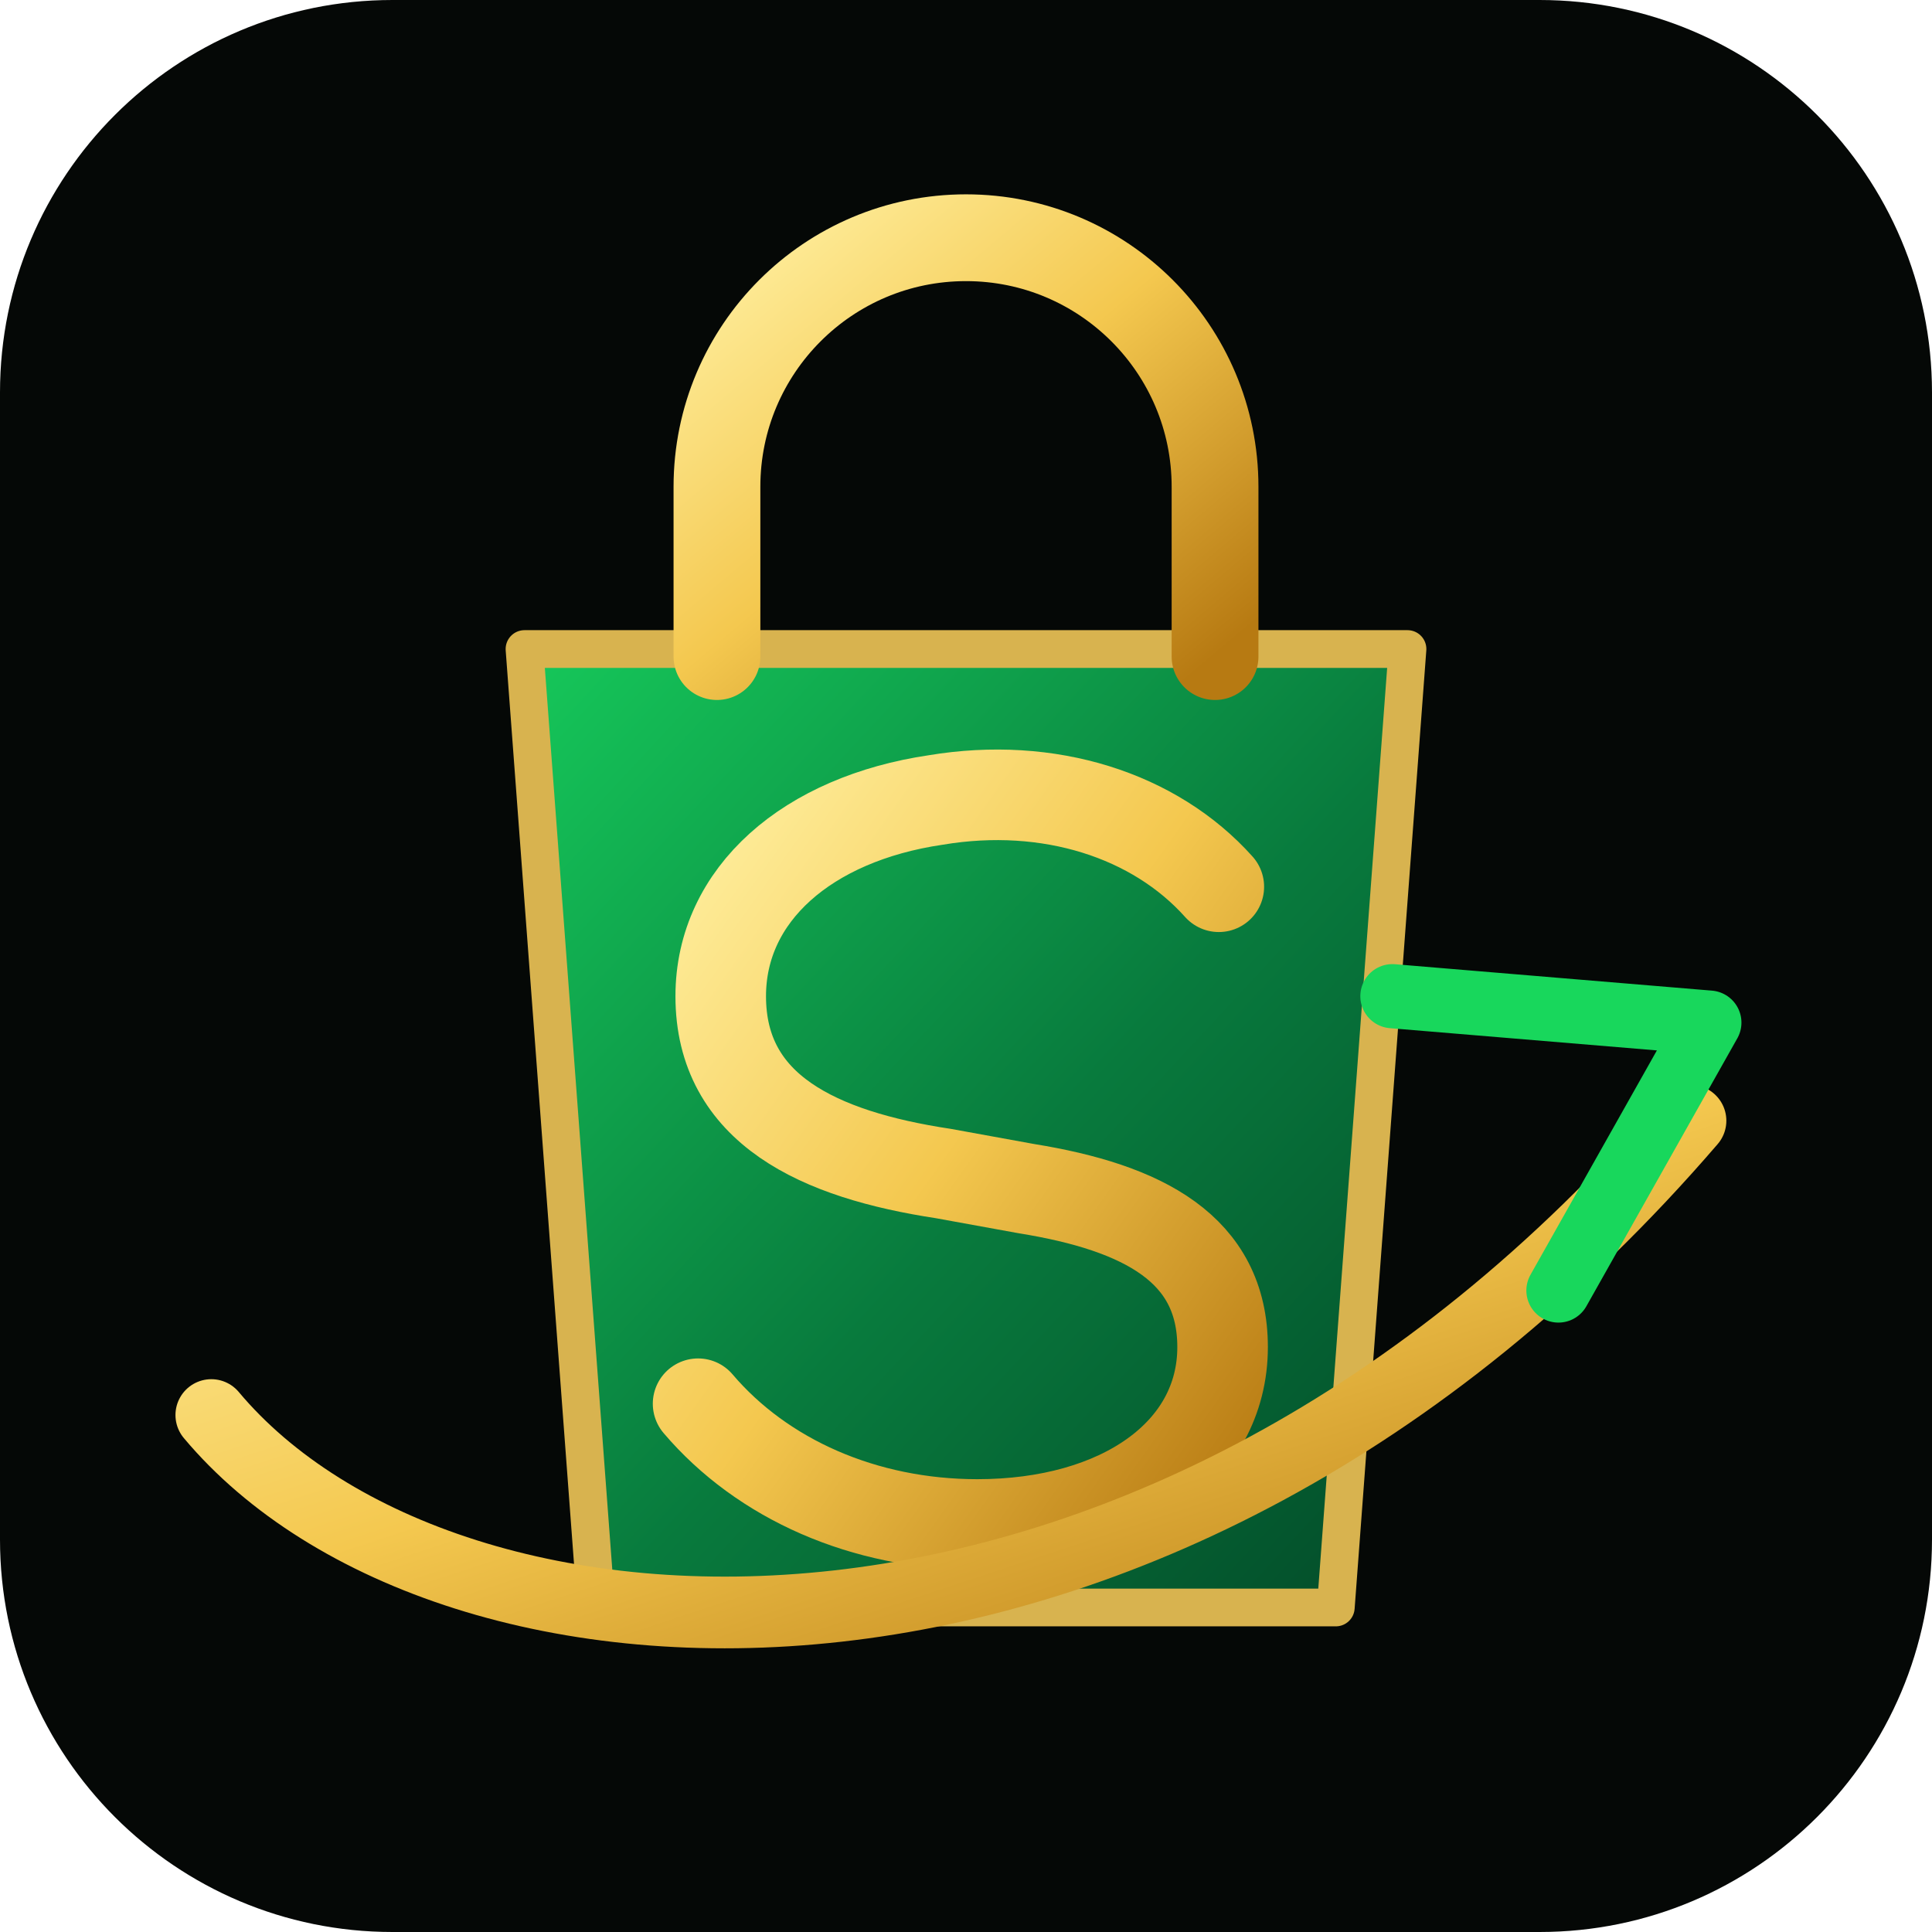
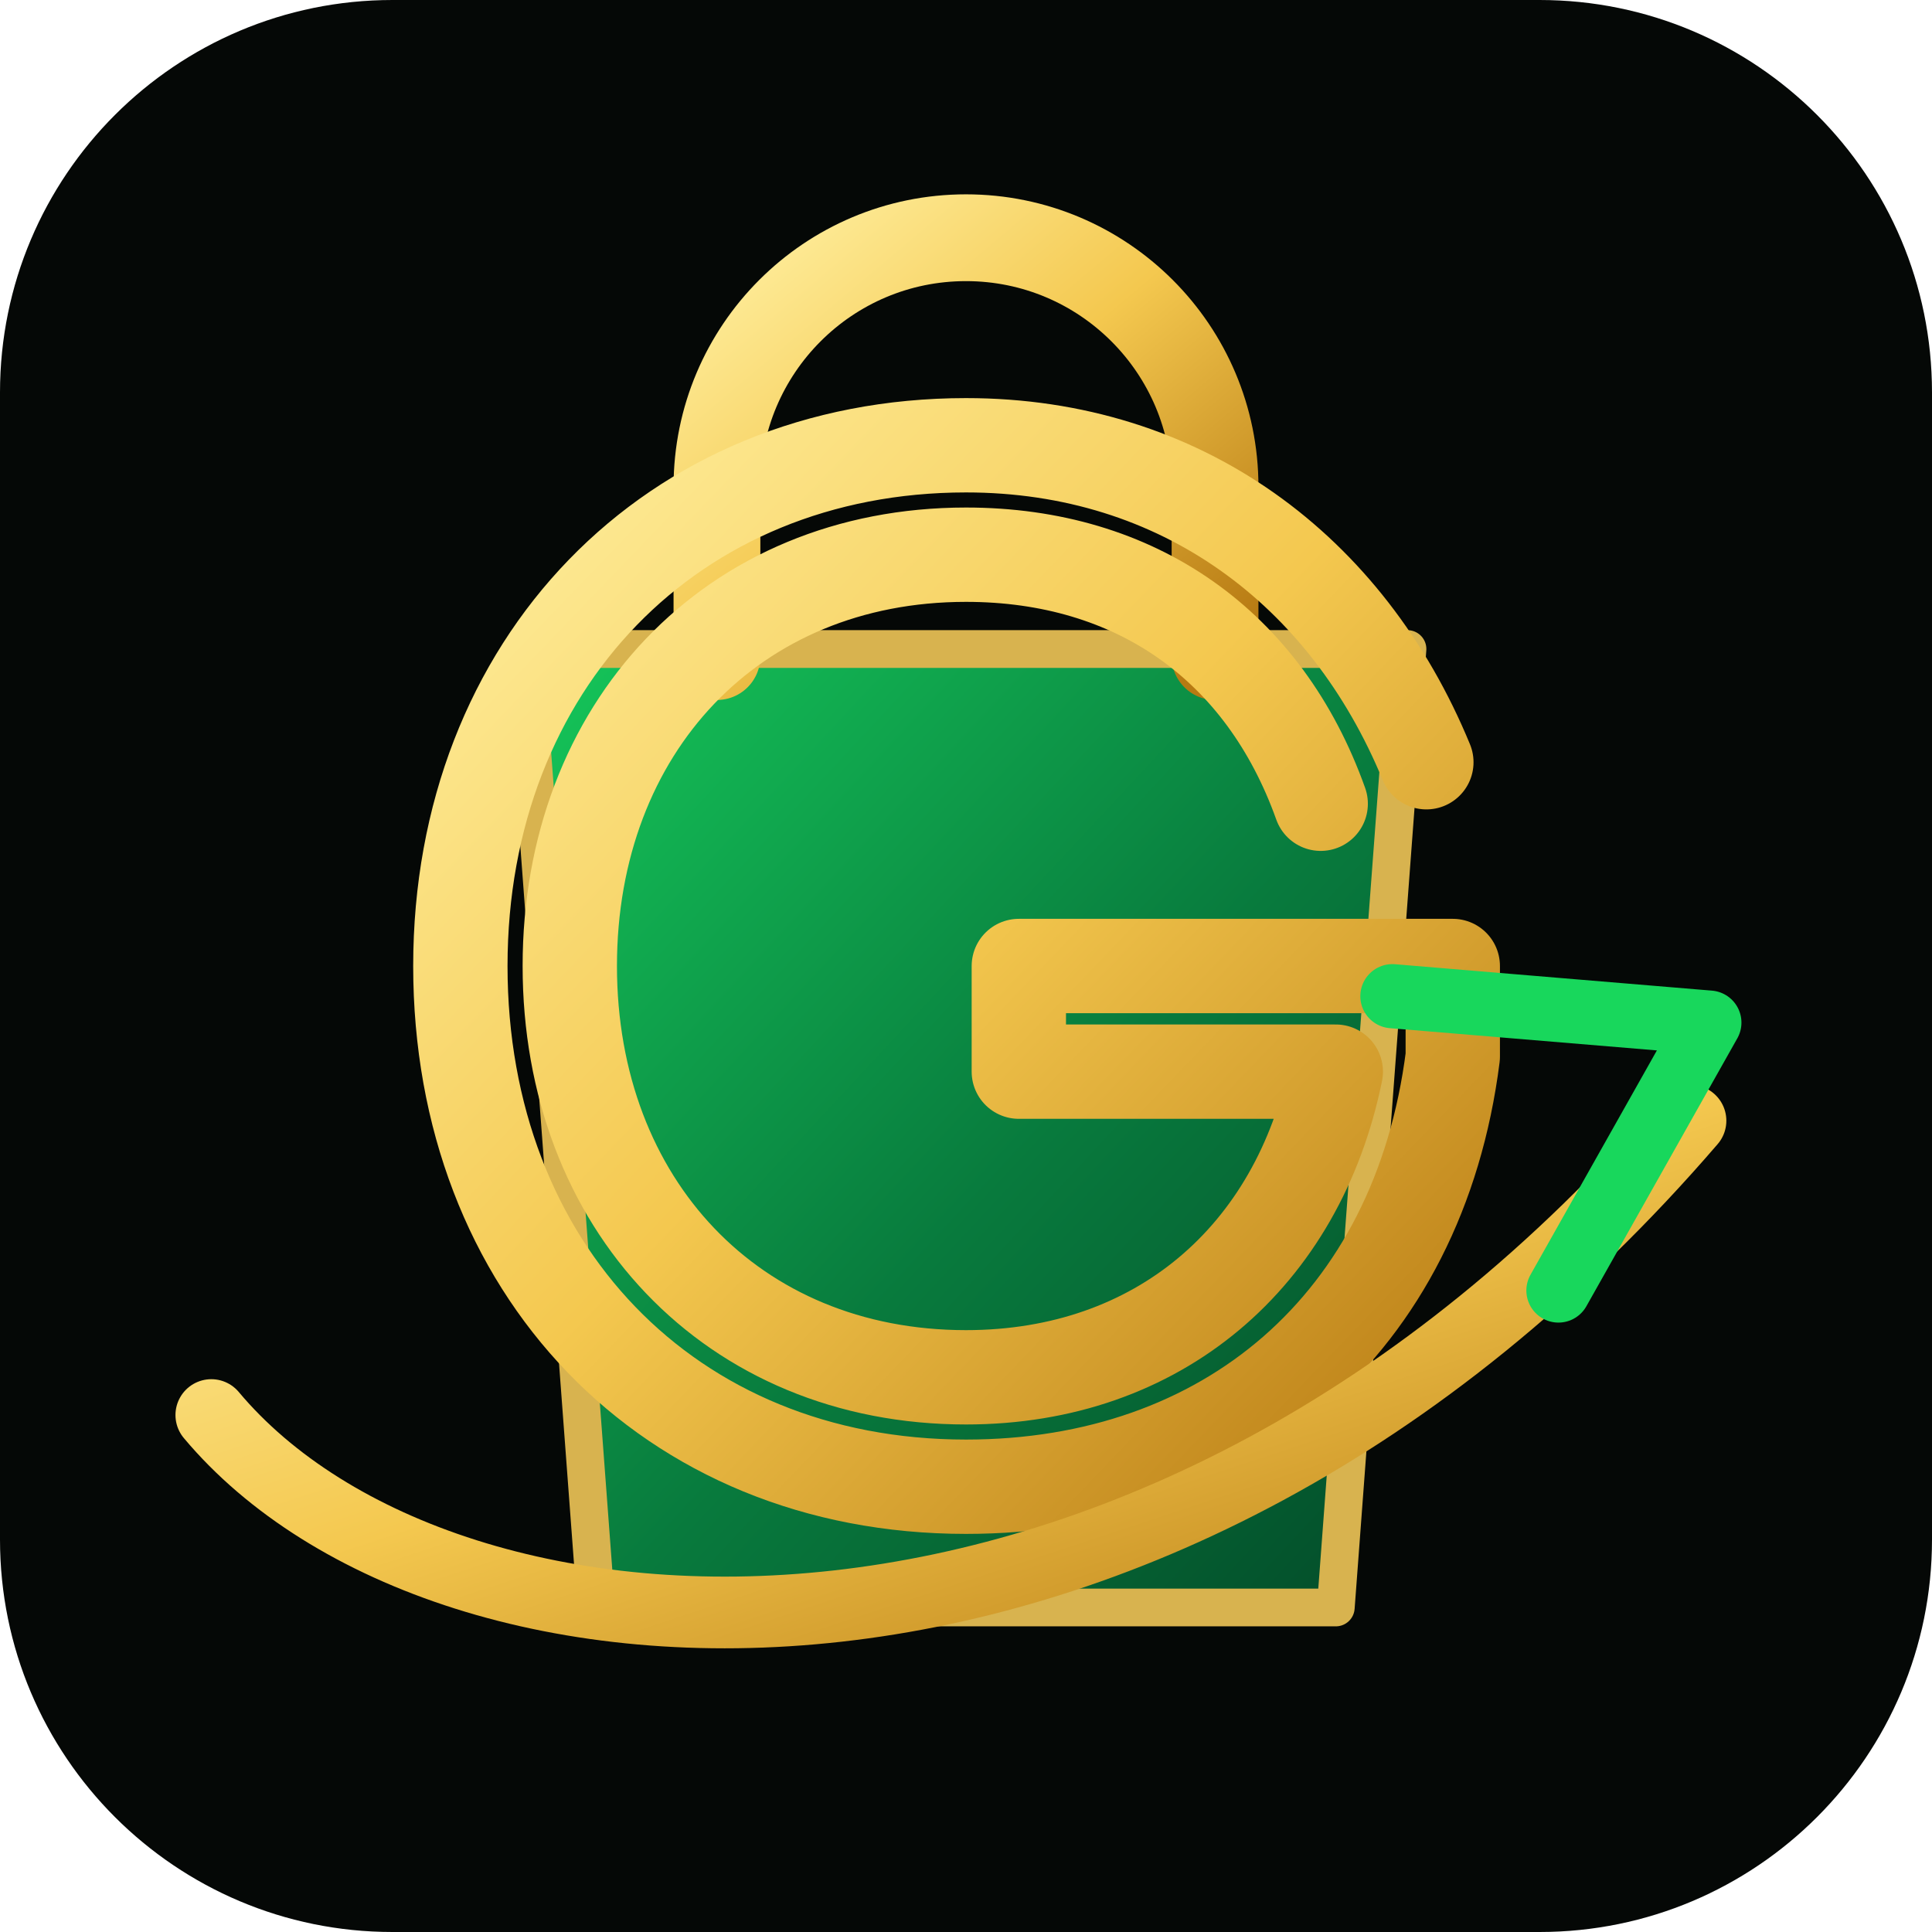
<svg xmlns="http://www.w3.org/2000/svg" viewBox="0 0 512 512">
  <defs>
    <linearGradient id="green" x1="0" y1="0" x2="1" y2="1">
      <stop offset="0" stop-color="#16c85a" />
      <stop offset=".55" stop-color="#087a3d" />
      <stop offset="1" stop-color="#034b29" />
    </linearGradient>
    <linearGradient id="gold" x1="0" y1="0" x2="1" y2="1">
      <stop offset="0" stop-color="#fff0a1" />
      <stop offset=".48" stop-color="#f4c84f" />
      <stop offset="1" stop-color="#b77a12" />
    </linearGradient>
  </defs>
  <rect width="512" height="512" rx="104" fill="#050806" />
  <path d="M139 172h234l-19 254H158z" fill="url(#green)" stroke="#d8b34f" stroke-width="10" stroke-linejoin="round" />
  <path d="M190 174v-45a66 66 0 0 1 132 0v45" fill="none" stroke="url(#gold)" stroke-width="23" stroke-linecap="round" />
-   <path d="M323 235c-17-19-45-28-75-23-34 5-57 25-57 52 0 30 26 42 59 47l22 4c31 5 52 16 52 42 0 28-27 47-65 47-30 0-57-12-74-32" fill="none" stroke="url(#gold)" stroke-width="24" stroke-linecap="round" />
+   <path d="M350 213C335 171 301 147 256 147C194 147 151 193 151 256C151 319 194 365 256 365C307 365 344 333 354 284H270V256H385V280C376 351 325 394 256 394C177 394 122 336 122 256C122 176 178 118 256 118C313 118 357 151 378 202" fill="none" stroke="url(#gold)" stroke-width="25" stroke-linecap="round" stroke-linejoin="round" />
  <path d="M56 375c62 74 250 87 392-78" fill="none" stroke="url(#gold)" stroke-width="19" stroke-linecap="round" />
  <path d="M369 264l84 7-40 71" fill="none" stroke="#18d75c" stroke-width="17" stroke-linecap="round" stroke-linejoin="round" />
</svg>
